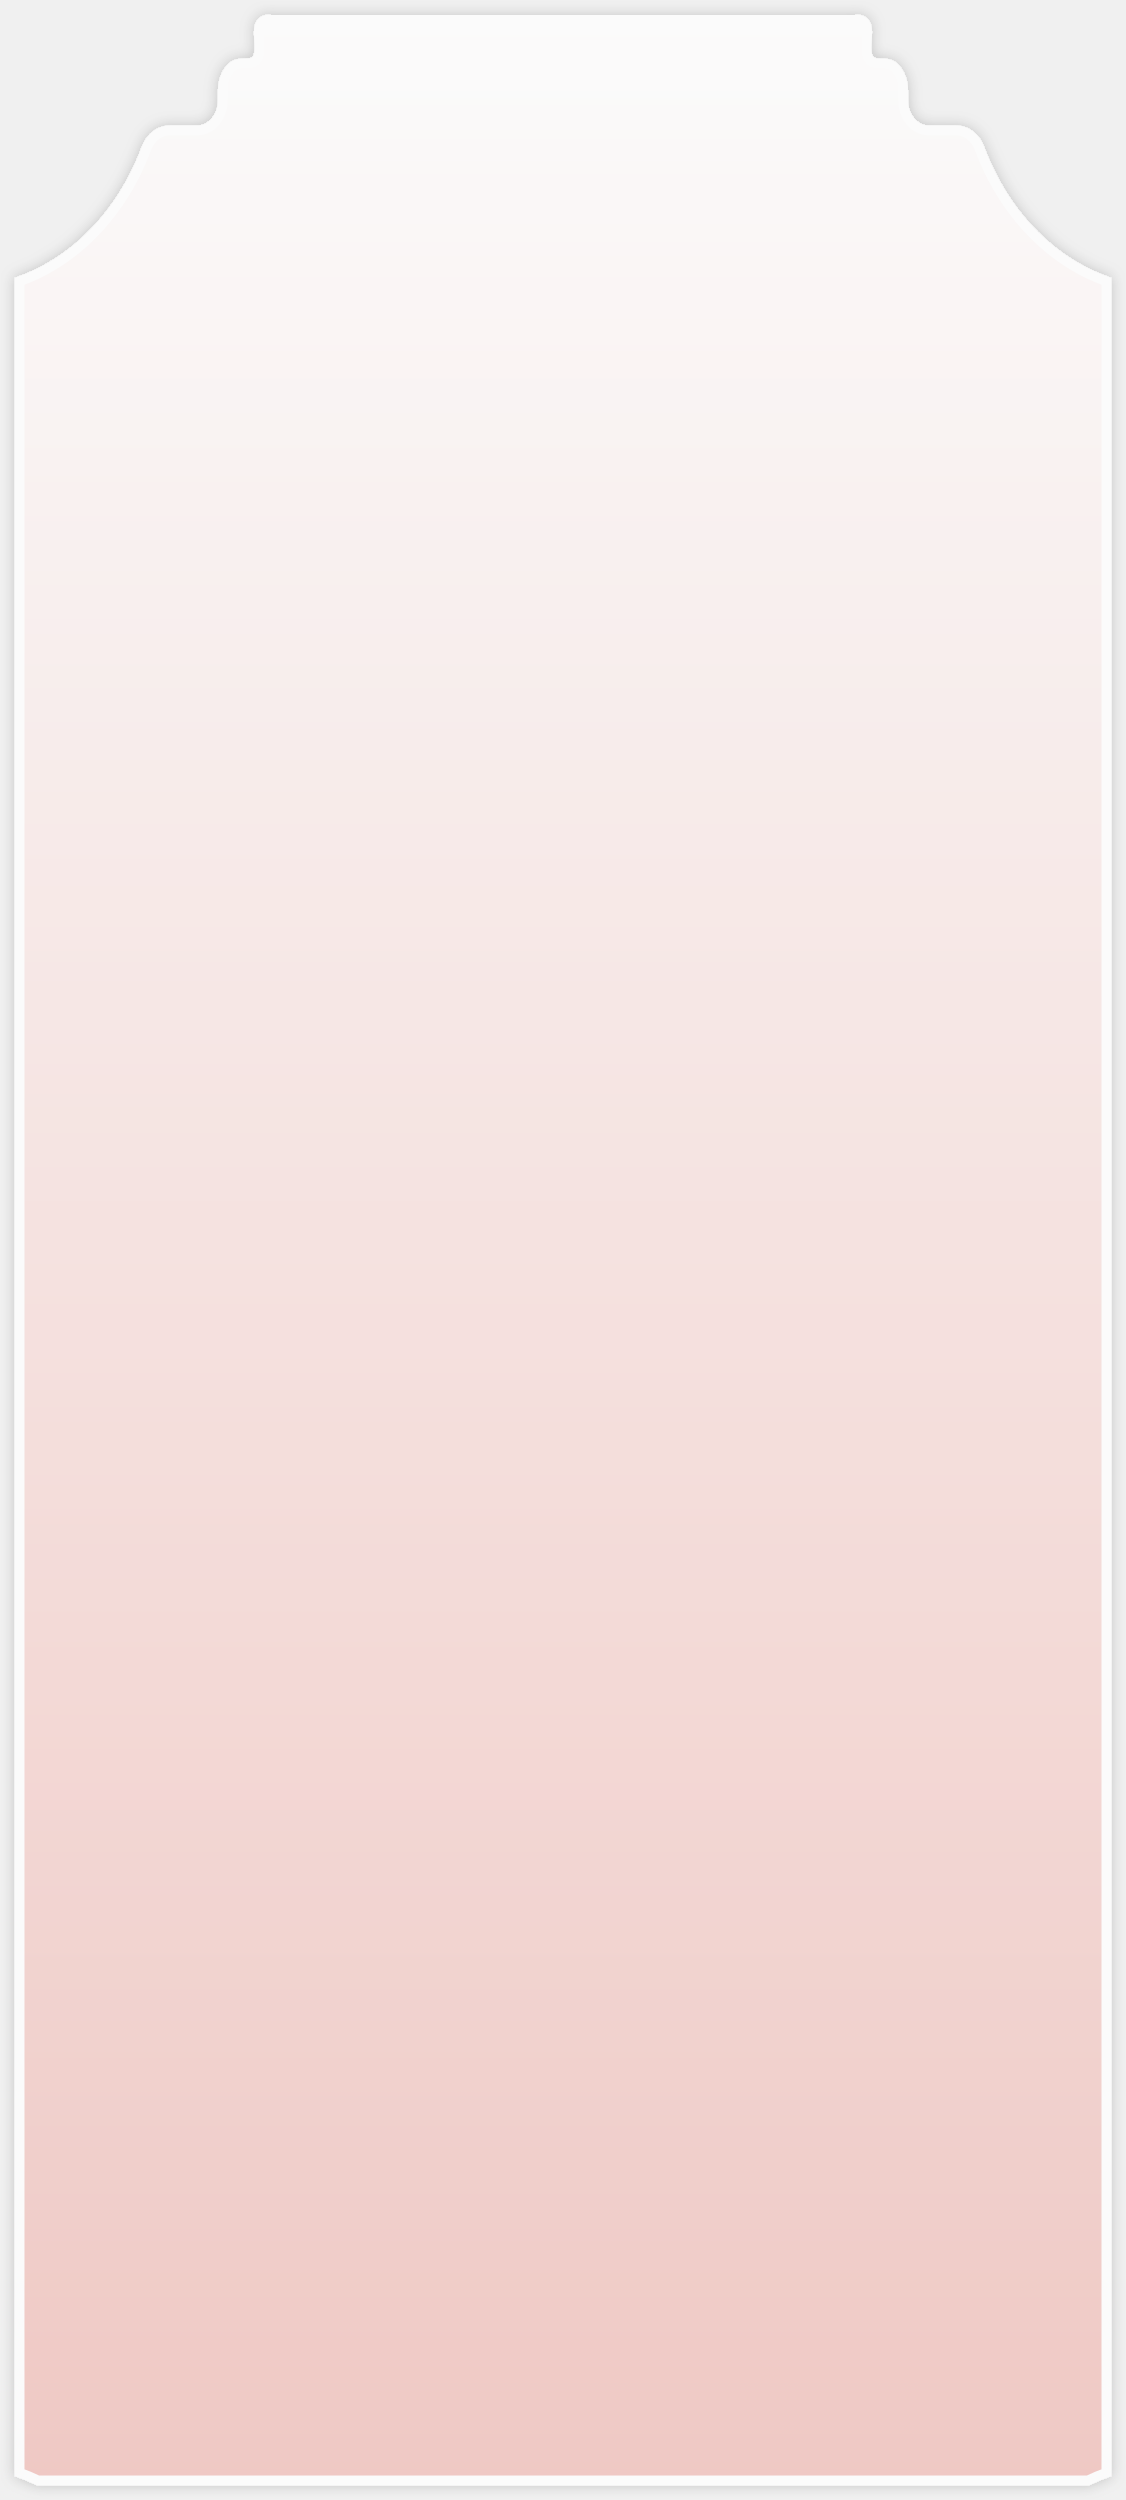
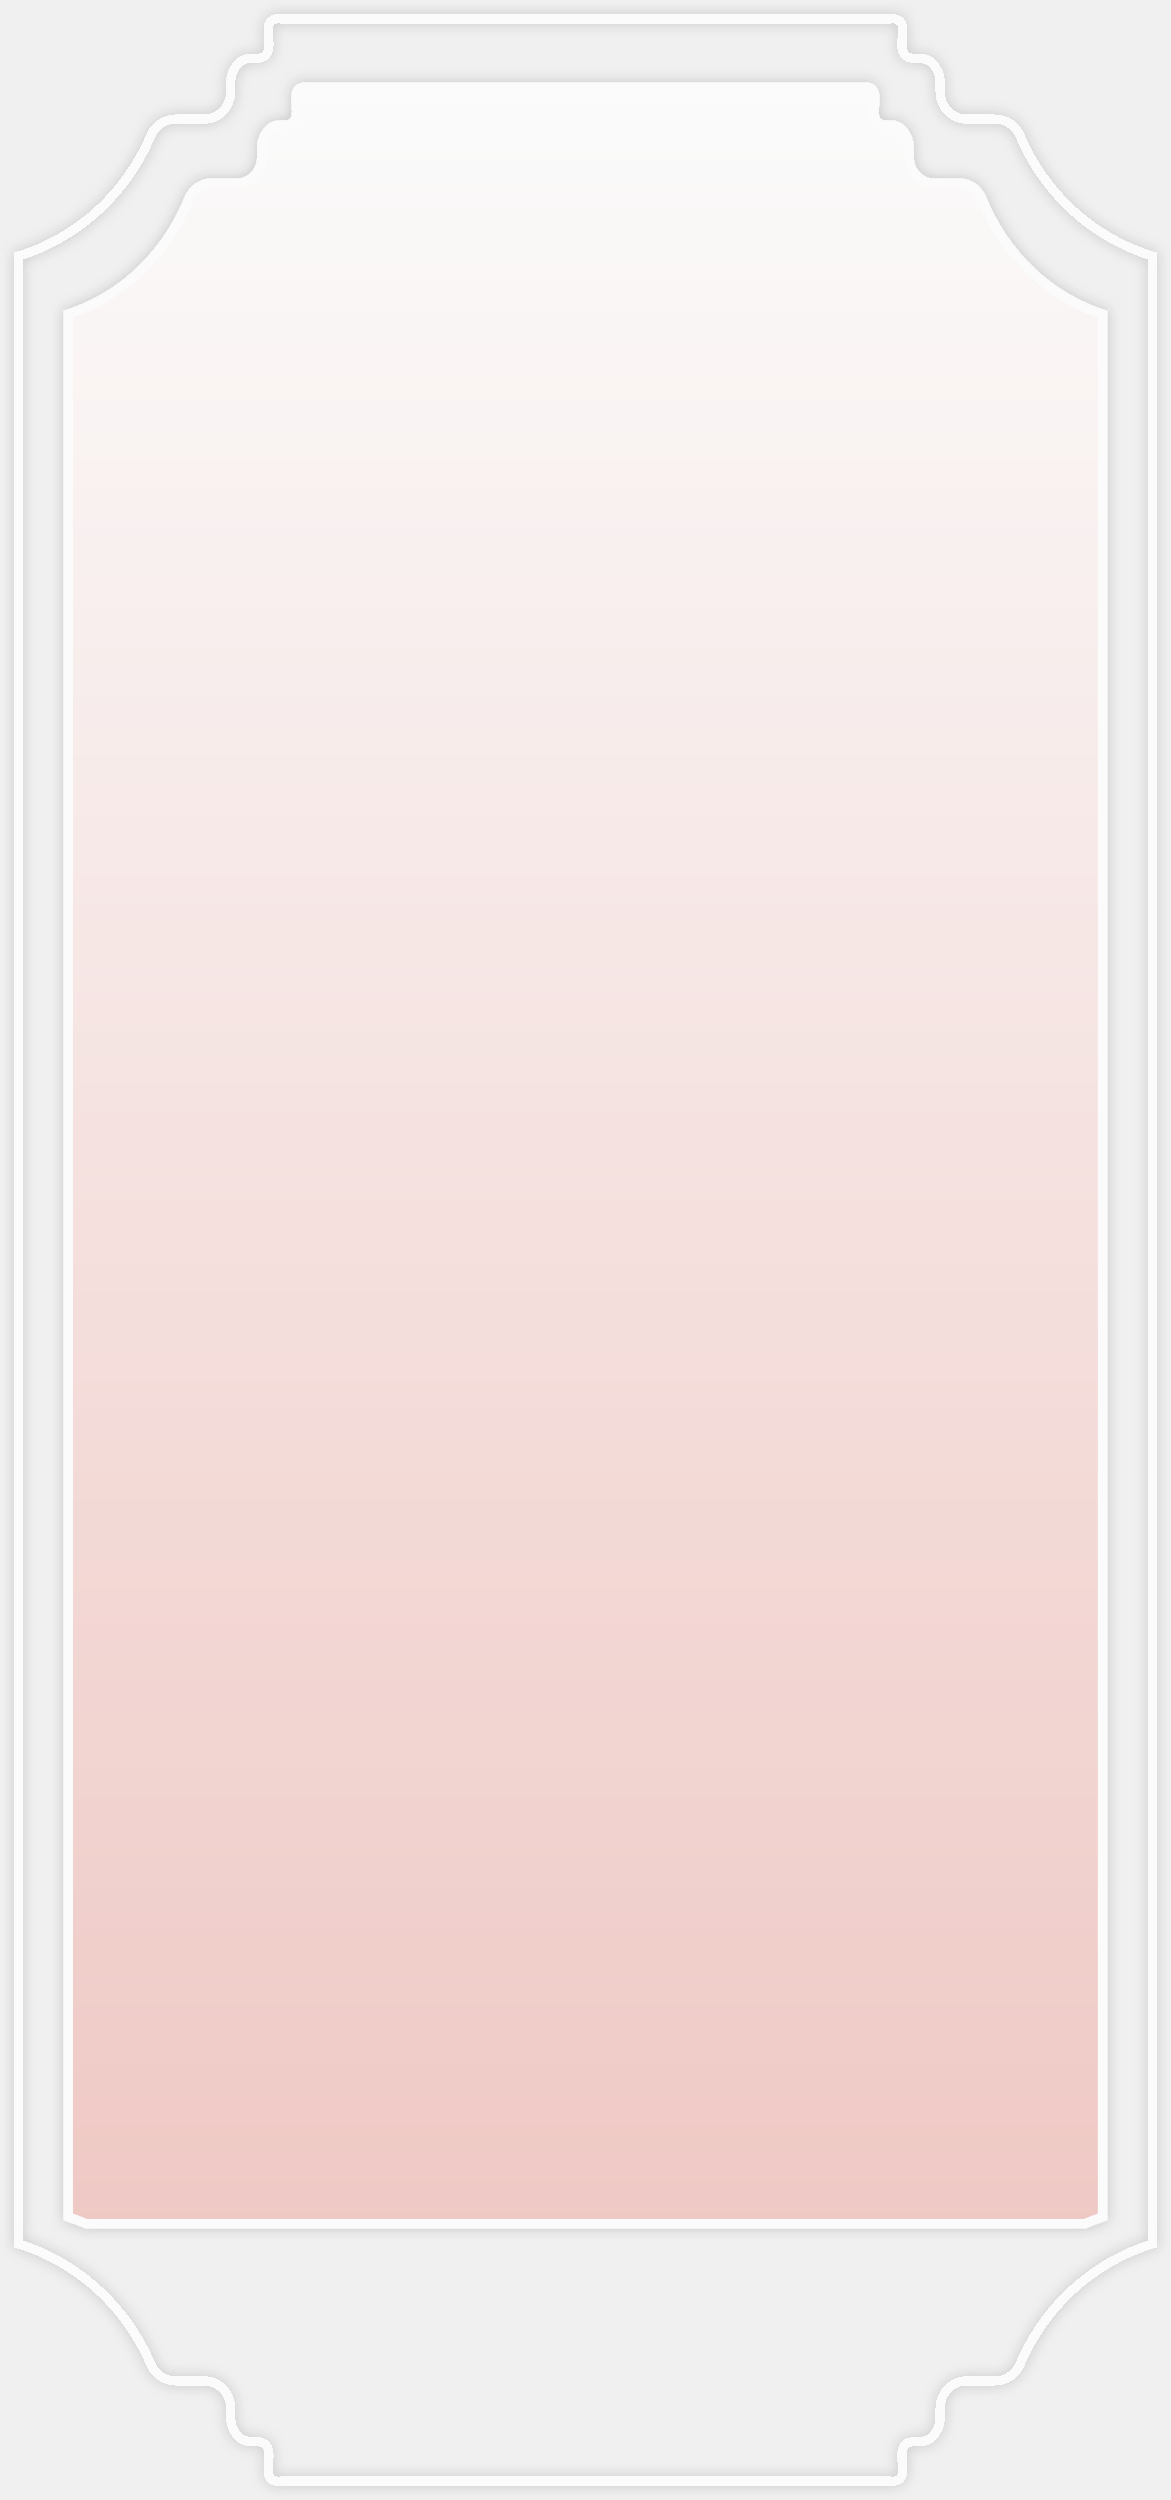
- <svg xmlns="http://www.w3.org/2000/svg" width="345" height="766" viewBox="0 0 345 766" fill="none">
-   <g opacity="0.7" filter="url(#filter0_d_435_13690)">
-     <path d="M11.657 760C9.808 759.103 7.921 758.311 6 757.628V86.184C14.59 83.133 22.515 77.91 29.225 70.879C35.934 63.848 41.269 55.176 44.857 45.465C45.477 43.818 46.489 42.42 47.771 41.441C49.052 40.462 50.547 39.945 52.073 39.952H60.467C62.538 39.952 64.525 38.981 65.99 37.253C67.456 35.524 68.281 33.179 68.284 30.733V27.602C68.285 26.39 68.485 25.191 68.873 24.069C69.281 22.96 69.853 21.945 70.561 21.072C71.989 19.45 73.611 19.439 75.11 19.43C76.393 19.422 77.587 19.414 78.491 18.396C79.75 16.988 79.581 14.604 79.416 12.294C79.252 9.991 79.093 7.762 80.36 6.647C80.748 6.355 81.181 6.157 81.634 6.063C82.087 5.968 82.551 5.981 83 6.098H261.989C262.899 5.861 263.852 6.058 264.64 6.647C265.907 7.762 265.745 9.991 265.578 12.293C265.411 14.604 265.238 16.988 266.498 18.396C267.428 19.432 268.643 19.441 269.938 19.45C271.435 19.461 273.037 19.472 274.428 21.072C275.137 21.947 275.712 22.961 276.127 24.069C276.515 25.191 276.715 26.39 276.716 27.602V30.733C276.719 33.177 277.542 35.52 279.006 37.248C280.469 38.976 282.452 39.949 284.521 39.952H292.916C294.442 39.943 295.938 40.46 297.219 41.439C298.501 42.418 299.513 43.817 300.132 45.465C303.725 55.175 309.061 63.845 315.773 70.876C322.484 77.907 330.41 83.13 339 86.184V757.628C337.08 758.311 335.194 759.104 333.347 760H11.657Z" fill="url(#paint0_linear_435_13690)" />
-     <path d="M11.657 760C9.808 759.103 7.921 758.311 6 757.628V86.184C14.59 83.133 22.515 77.91 29.225 70.879C35.934 63.848 41.269 55.176 44.857 45.465C45.477 43.818 46.489 42.42 47.771 41.441C49.052 40.462 50.547 39.945 52.073 39.952H60.467C62.538 39.952 64.525 38.981 65.99 37.253C67.456 35.524 68.281 33.179 68.284 30.733V27.602C68.285 26.39 68.485 25.191 68.873 24.069C69.281 22.96 69.853 21.945 70.561 21.072C71.989 19.45 73.611 19.439 75.11 19.43C76.393 19.422 77.587 19.414 78.491 18.396C79.75 16.988 79.581 14.604 79.416 12.294C79.252 9.991 79.093 7.762 80.36 6.647C80.748 6.355 81.181 6.157 81.634 6.063C82.087 5.968 82.551 5.981 83 6.098H261.989C262.899 5.861 263.852 6.058 264.64 6.647C265.907 7.762 265.745 9.991 265.578 12.293C265.411 14.604 265.238 16.988 266.498 18.396C267.428 19.432 268.643 19.441 269.938 19.45C271.435 19.461 273.037 19.472 274.428 21.072C275.137 21.947 275.712 22.961 276.127 24.069C276.515 25.191 276.715 26.39 276.716 27.602V30.733C276.719 33.177 277.542 35.52 279.006 37.248C280.469 38.976 282.452 39.949 284.521 39.952H292.916C294.442 39.943 295.938 40.46 297.219 41.439C298.501 42.418 299.513 43.817 300.132 45.465C303.725 55.175 309.061 63.845 315.773 70.876C322.484 77.907 330.41 83.13 339 86.184V757.628C337.08 758.311 335.194 759.104 333.347 760H11.657Z" stroke="white" stroke-width="3" stroke-miterlimit="10" />
+ <svg xmlns="http://www.w3.org/2000/svg" width="377" height="805" viewBox="0 0 377 805" fill="none">
+   <g opacity="0.7" filter="url(#filter0_d_742_21430)">
+     <path d="M6 722.558C15.413 725.472 24.097 730.452 31.451 737.155C38.804 743.858 44.653 752.122 48.591 761.376C49.27 762.946 50.38 764.279 51.785 765.213C53.189 766.146 54.828 766.639 56.5 766.632H65.701C67.974 766.632 70.153 767.559 71.76 769.21C73.366 770.861 74.269 773.099 74.269 775.434V778.406C74.268 779.561 74.488 780.705 74.915 781.774C75.363 782.831 75.989 783.799 76.765 784.631C79.621 787.489 83.259 785.052 85.457 787.183C88.213 789.862 84.724 796.253 87.506 798.396C88.368 798.948 89.407 799.131 90.399 798.906H286.589C287.585 799.13 288.627 798.947 289.494 798.396C292.276 796.253 288.774 789.862 291.531 787.183C293.679 785.078 297.329 787.514 300.223 784.631C301 783.797 301.63 782.83 302.085 781.774C302.512 780.705 302.732 779.561 302.731 778.406V775.434C302.731 773.102 303.632 770.865 305.236 769.214C306.84 767.564 309.016 766.635 311.286 766.632H320.487C322.16 766.641 323.8 766.148 325.204 765.215C326.609 764.281 327.719 762.947 328.397 761.376C332.34 752.124 338.192 743.861 345.548 737.159C352.903 730.456 361.587 725.475 371 722.558V82.442C361.584 79.531 352.897 74.552 345.541 67.849C338.185 61.146 332.335 52.88 328.397 43.624C327.719 42.053 326.609 40.719 325.204 39.785C323.8 38.852 322.16 38.359 320.487 38.368H311.286C309.018 38.365 306.844 37.438 305.24 35.79C303.637 34.142 302.734 31.909 302.731 29.579V26.594C302.73 25.439 302.51 24.295 302.085 23.226C301.63 22.17 301 21.203 300.223 20.369C297.379 17.524 293.728 19.948 291.531 17.817C288.774 15.138 292.276 8.747 289.494 6.617C288.631 6.056 287.586 5.868 286.589 6.094H90.399C89.907 5.982 89.398 5.97 88.902 6.06C88.405 6.149 87.931 6.339 87.506 6.617C84.724 8.747 88.213 15.138 85.457 17.817C83.309 19.922 79.671 17.498 76.765 20.369C75.989 21.201 75.363 22.169 74.915 23.226C74.49 24.295 74.27 25.439 74.269 26.594V29.579C74.266 31.911 73.362 34.147 71.755 35.795C70.149 37.443 67.972 38.368 65.701 38.368H56.5C54.828 38.361 53.189 38.854 51.785 39.788C50.38 40.721 49.27 42.054 48.591 43.624C44.658 52.881 38.811 61.148 31.456 67.852C24.102 74.555 15.415 79.534 6 82.442V722.558Z" stroke="white" stroke-width="3" stroke-miterlimit="10" shape-rendering="crispEdges" />
+   </g>
+   <g opacity="0.7" filter="url(#filter1_d_742_21430)">
+     <path d="M27.657 716C25.808 715.182 23.921 714.459 22 713.835V101.165C30.59 98.381 38.515 93.616 45.225 87.2C51.934 80.784 57.269 72.871 60.857 64.011C61.477 62.508 62.489 61.232 63.771 60.339C65.052 59.446 66.547 58.974 68.073 58.98H76.467C78.538 58.98 80.525 58.094 81.99 56.517C83.456 54.94 84.281 52.8 84.284 50.568V47.711C84.285 46.605 84.485 45.511 84.873 44.487C85.281 43.476 85.853 42.55 86.561 41.752C87.989 40.273 89.611 40.263 91.11 40.254C92.393 40.247 93.587 40.24 94.491 39.311C95.75 38.026 95.581 35.851 95.416 33.743C95.252 31.642 95.093 29.608 96.36 28.59C96.748 28.324 97.181 28.143 97.634 28.057C98.087 27.971 98.551 27.982 99 28.09H277.989C278.899 27.873 279.852 28.053 280.64 28.59C281.907 29.608 281.745 31.642 281.578 33.742C281.411 35.851 281.238 38.026 282.498 39.311C283.428 40.257 284.643 40.264 285.938 40.273C287.435 40.282 289.037 40.293 290.428 41.752C291.137 42.551 291.712 43.477 292.127 44.487C292.515 45.511 292.715 46.605 292.716 47.711V50.568C292.719 52.798 293.542 54.936 295.006 56.513C296.469 58.09 298.452 58.977 300.521 58.98H308.916C310.442 58.972 311.938 59.443 313.219 60.337C314.501 61.23 315.513 62.507 316.132 64.011C319.725 72.87 325.061 80.782 331.773 87.197C338.484 93.613 346.41 98.379 355 101.165V713.835C353.08 714.459 351.194 715.182 349.347 716H27.657Z" fill="url(#paint0_linear_742_21430)" />
+     <path d="M27.657 716C25.808 715.182 23.921 714.459 22 713.835V101.165C30.59 98.381 38.515 93.616 45.225 87.2C51.934 80.784 57.269 72.871 60.857 64.011C61.477 62.508 62.489 61.232 63.771 60.339C65.052 59.446 66.547 58.974 68.073 58.98H76.467C78.538 58.98 80.525 58.094 81.99 56.517C83.456 54.94 84.281 52.8 84.284 50.568V47.711C84.285 46.605 84.485 45.511 84.873 44.487C85.281 43.476 85.853 42.55 86.561 41.752C87.989 40.273 89.611 40.263 91.11 40.254C92.393 40.247 93.587 40.24 94.491 39.311C95.75 38.026 95.581 35.851 95.416 33.743C95.252 31.642 95.093 29.608 96.36 28.59C96.748 28.324 97.181 28.143 97.634 28.057C98.087 27.971 98.551 27.982 99 28.09H277.989C278.899 27.873 279.852 28.053 280.64 28.59C281.907 29.608 281.745 31.642 281.578 33.742C281.411 35.851 281.238 38.026 282.498 39.311C283.428 40.257 284.643 40.264 285.938 40.273C287.435 40.282 289.037 40.293 290.428 41.752C291.137 42.551 291.712 43.477 292.127 44.487C292.515 45.511 292.715 46.605 292.716 47.711V50.568C292.719 52.798 293.542 54.936 295.006 56.513C296.469 58.09 298.452 58.977 300.521 58.98H308.916C310.442 58.972 311.938 59.443 313.219 60.337C314.501 61.23 315.513 62.507 316.132 64.011C319.725 72.87 325.061 80.782 331.773 87.197C338.484 93.613 346.41 98.379 355 101.165V713.835C353.08 714.459 351.194 715.182 349.347 716H27.657Z" stroke="white" stroke-width="3" stroke-miterlimit="10" />
  </g>
  <defs>
-     <filter id="filter0_d_435_13690" x="0.5" y="0.5" width="344" height="765" filterUnits="userSpaceOnUse" color-interpolation-filters="sRGB">
+     <filter id="filter0_d_742_21430" x="0.5" y="0.5" width="376" height="804" filterUnits="userSpaceOnUse" color-interpolation-filters="sRGB">
      <feFlood flood-opacity="0" result="BackgroundImageFix" />
      <feColorMatrix in="SourceAlpha" type="matrix" values="0 0 0 0 0 0 0 0 0 0 0 0 0 0 0 0 0 0 127 0" result="hardAlpha" />
      <feOffset />
      <feGaussianBlur stdDeviation="2" />
      <feComposite in2="hardAlpha" operator="out" />
      <feColorMatrix type="matrix" values="0 0 0 0 0 0 0 0 0 0 0 0 0 0 0 0 0 0 0.25 0" />
-       <feBlend mode="normal" in2="BackgroundImageFix" result="effect1_dropShadow_435_13690" />
-       <feBlend mode="normal" in="SourceGraphic" in2="effect1_dropShadow_435_13690" result="shape" />
+       <feBlend mode="normal" in2="BackgroundImageFix" result="effect1_dropShadow_742_21430" />
+       <feBlend mode="normal" in="SourceGraphic" in2="effect1_dropShadow_742_21430" result="shape" />
    </filter>
-     <linearGradient id="paint0_linear_435_13690" x1="172.5" y1="6" x2="172.5" y2="1514.55" gradientUnits="userSpaceOnUse">
+     <filter id="filter1_d_742_21430" x="16.5" y="22.5" width="344" height="699" filterUnits="userSpaceOnUse" color-interpolation-filters="sRGB">
+       <feFlood flood-opacity="0" result="BackgroundImageFix" />
+       <feColorMatrix in="SourceAlpha" type="matrix" values="0 0 0 0 0 0 0 0 0 0 0 0 0 0 0 0 0 0 127 0" result="hardAlpha" />
+       <feOffset />
+       <feGaussianBlur stdDeviation="2" />
+       <feComposite in2="hardAlpha" operator="out" />
+       <feColorMatrix type="matrix" values="0 0 0 0 0 0 0 0 0 0 0 0 0 0 0 0 0 0 0.25 0" />
+       <feBlend mode="normal" in2="BackgroundImageFix" result="effect1_dropShadow_742_21430" />
+       <feBlend mode="normal" in="SourceGraphic" in2="effect1_dropShadow_742_21430" result="shape" />
+     </filter>
+     <linearGradient id="paint0_linear_742_21430" x1="188.5" y1="28" x2="188.5" y2="1404.5" gradientUnits="userSpaceOnUse">
      <stop stop-color="white" />
      <stop offset="0.64" stop-color="#E9A39B" />
      <stop offset="1" stop-color="#AA8B84" />
    </linearGradient>
  </defs>
</svg>
